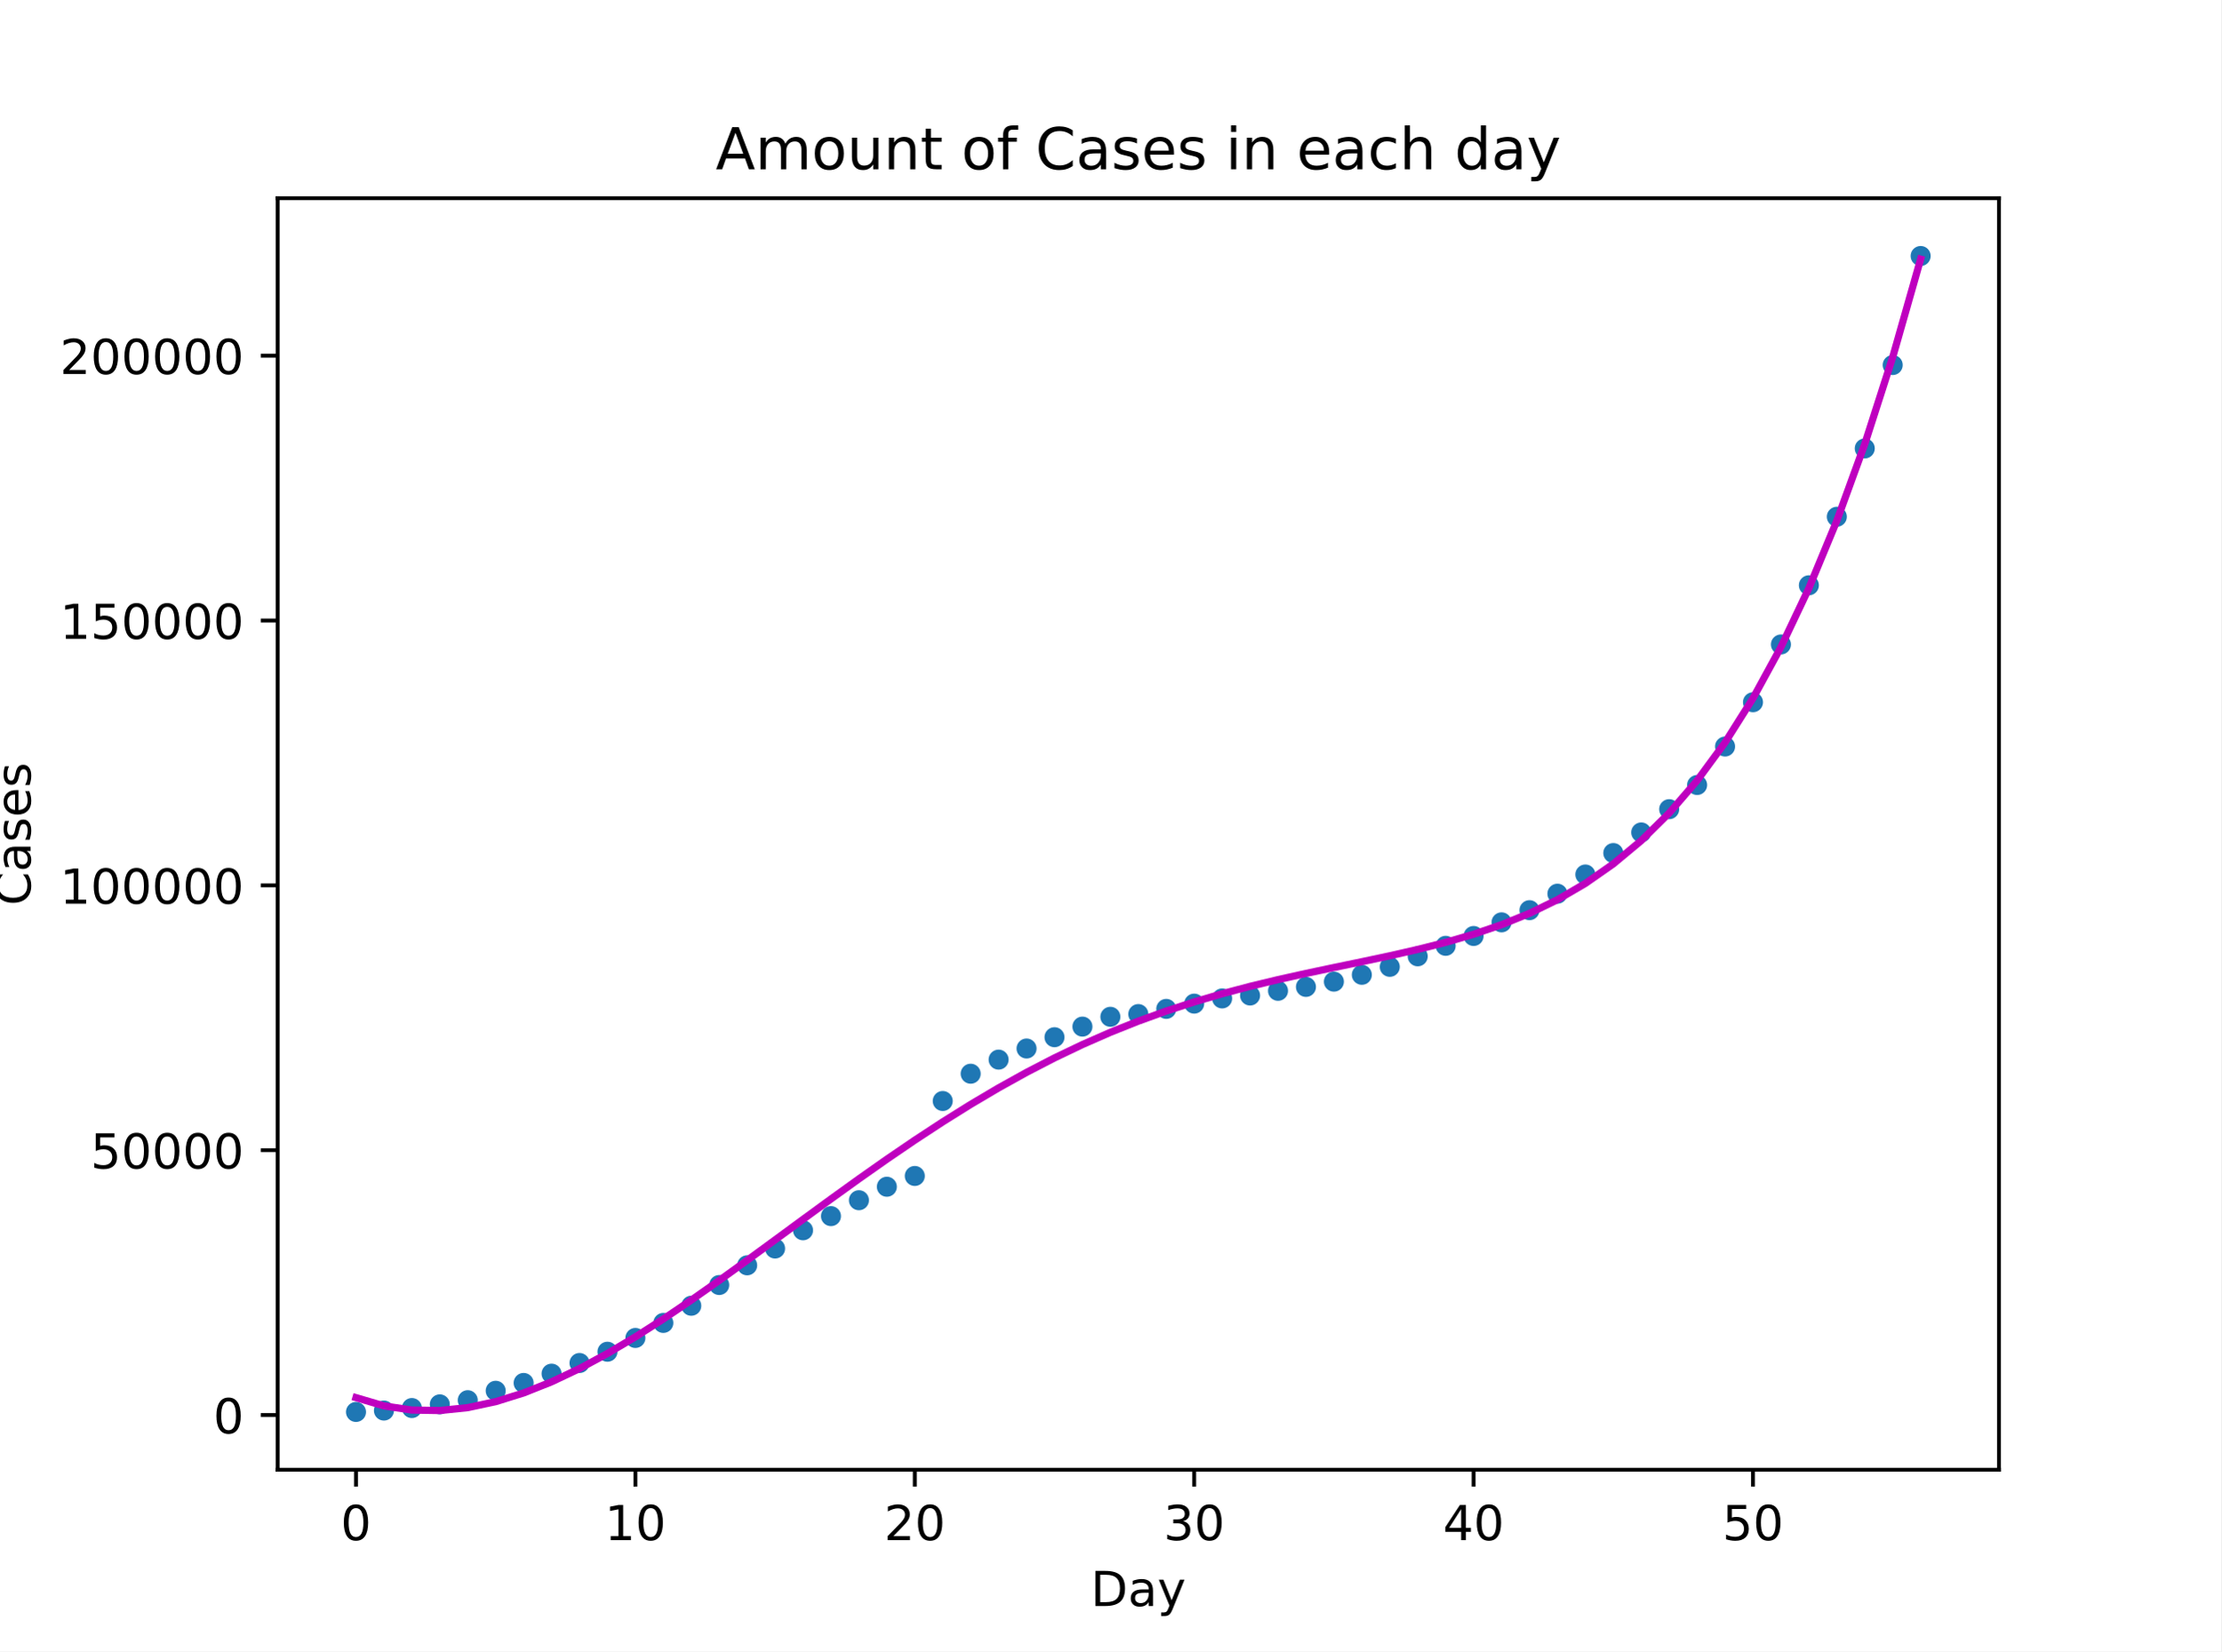
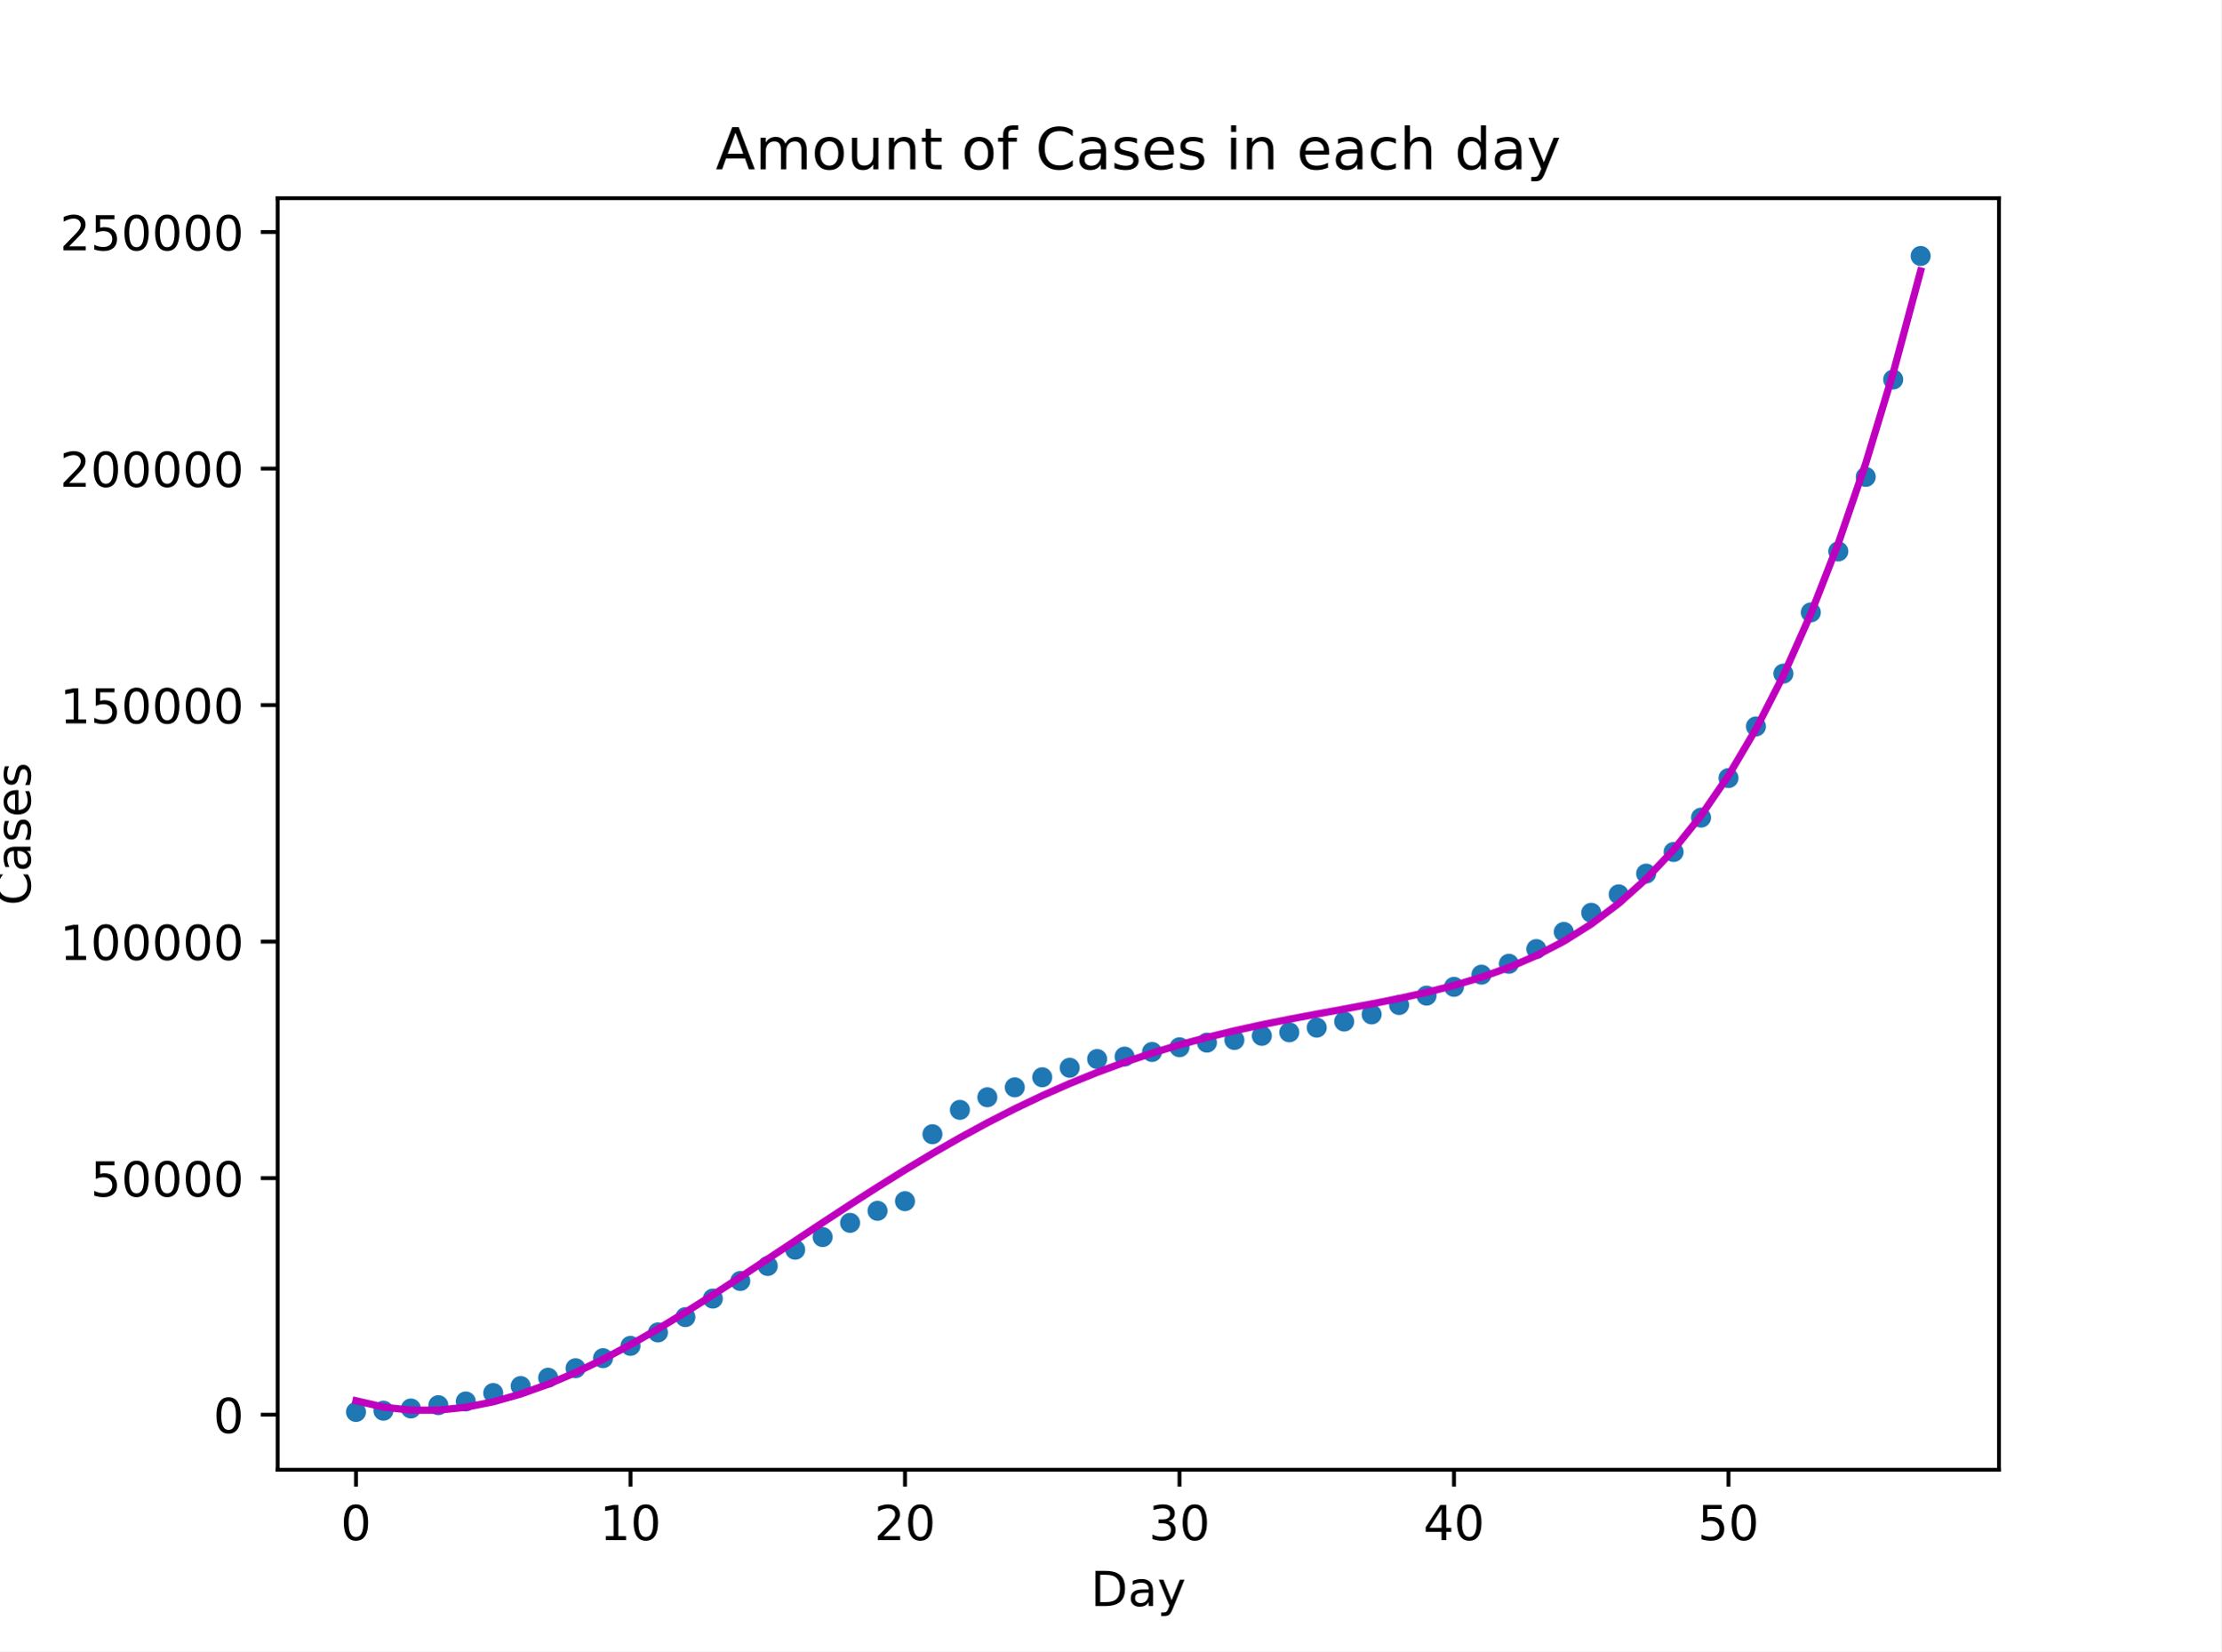
<svg xmlns="http://www.w3.org/2000/svg" xmlns:xlink="http://www.w3.org/1999/xlink" height="342.72pt" version="1.1" viewBox="0 0 460.8 342.72" width="460.8pt">
  <defs>
    <style type="text/css">
*{stroke-linecap:butt;stroke-linejoin:round;}
  </style>
  </defs>
  <g id="figure_1">
    <g id="patch_1">
      <path d="M 0 342.72  L 460.8 342.72  L 460.8 0  L 0 0  z " style="fill:#ffffff;" />
    </g>
    <g id="axes_1">
      <g id="patch_2">
        <path d="M 57.6 305.021  L 414.72 305.021  L 414.72 41.126  L 57.6 41.126  z " style="fill:#ffffff;" />
      </g>
      <g id="PathCollection_1">
        <defs>
-           <path d="M 0 1.581  C 0.419 1.581 0.822 1.415 1.118 1.118  C 1.415 0.822 1.581 0.419 1.581 0  C 1.581 -0.419 1.415 -0.822 1.118 -1.118  C 0.822 -1.415 0.419 -1.581 0 -1.581  C -0.419 -1.581 -0.822 -1.415 -1.118 -1.118  C -1.415 -0.822 -1.581 -0.419 -1.581 0  C -1.581 0.419 -1.415 0.822 -1.118 1.118  C -0.822 1.415 -0.419 1.581 0 1.581  z " id="m83886666a9" style="stroke:#1f77b4;" />
+           <path d="M 0 1.581  C 0.419 1.581 0.822 1.415 1.118 1.118  C 1.415 0.822 1.581 0.419 1.581 0  C 1.581 -0.419 1.415 -0.822 1.118 -1.118  C 0.822 -1.415 0.419 -1.581 0 -1.581  C -0.419 -1.581 -0.822 -1.415 -1.118 -1.118  C -1.415 -0.822 -1.581 -0.419 -1.581 0  C -1.581 0.419 -1.415 0.822 -1.118 1.118  C -0.822 1.415 -0.419 1.581 0 1.581  z " id="md3fa828b77" style="stroke:#1f77b4;" />
        </defs>
-         <g clip-path="url(#p033cb7c859)">
-           <use style="fill:#1f77b4;stroke:#1f77b4;" x="73.851" xlink:href="#m83886666a9" y="293.026" />
-           <use style="fill:#1f77b4;stroke:#1f77b4;" x="79.648" xlink:href="#m83886666a9" y="292.734" />
-           <use style="fill:#1f77b4;stroke:#1f77b4;" x="85.445" xlink:href="#m83886666a9" y="292.215" />
-           <use style="fill:#1f77b4;stroke:#1f77b4;" x="91.241" xlink:href="#m83886666a9" y="291.448" />
-           <use style="fill:#1f77b4;stroke:#1f77b4;" x="97.038" xlink:href="#m83886666a9" y="290.585" />
-           <use style="fill:#1f77b4;stroke:#1f77b4;" x="102.835" xlink:href="#m83886666a9" y="288.627" />
-           <use style="fill:#1f77b4;stroke:#1f77b4;" x="108.632" xlink:href="#m83886666a9" y="287.004" />
-           <use style="fill:#1f77b4;stroke:#1f77b4;" x="114.428" xlink:href="#m83886666a9" y="285.075" />
-           <use style="fill:#1f77b4;stroke:#1f77b4;" x="120.225" xlink:href="#m83886666a9" y="282.865" />
-           <use style="fill:#1f77b4;stroke:#1f77b4;" x="126.022" xlink:href="#m83886666a9" y="280.527" />
-           <use style="fill:#1f77b4;stroke:#1f77b4;" x="131.819" xlink:href="#m83886666a9" y="277.666" />
-           <use style="fill:#1f77b4;stroke:#1f77b4;" x="137.615" xlink:href="#m83886666a9" y="274.546" />
-           <use style="fill:#1f77b4;stroke:#1f77b4;" x="143.412" xlink:href="#m83886666a9" y="270.985" />
-           <use style="fill:#1f77b4;stroke:#1f77b4;" x="149.209" xlink:href="#m83886666a9" y="266.682" />
-           <use style="fill:#1f77b4;stroke:#1f77b4;" x="155.006" xlink:href="#m83886666a9" y="262.592" />
-           <use style="fill:#1f77b4;stroke:#1f77b4;" x="160.802" xlink:href="#m83886666a9" y="259.104" />
-           <use style="fill:#1f77b4;stroke:#1f77b4;" x="166.599" xlink:href="#m83886666a9" y="255.325" />
-           <use style="fill:#1f77b4;stroke:#1f77b4;" x="172.396" xlink:href="#m83886666a9" y="252.384" />
-           <use style="fill:#1f77b4;stroke:#1f77b4;" x="178.193" xlink:href="#m83886666a9" y="249.085" />
-           <use style="fill:#1f77b4;stroke:#1f77b4;" x="183.989" xlink:href="#m83886666a9" y="246.286" />
-           <use style="fill:#1f77b4;stroke:#1f77b4;" x="189.786" xlink:href="#m83886666a9" y="244.049" />
-           <use style="fill:#1f77b4;stroke:#1f77b4;" x="195.583" xlink:href="#m83886666a9" y="228.492" />
-           <use style="fill:#1f77b4;stroke:#1f77b4;" x="201.38" xlink:href="#m83886666a9" y="222.829" />
-           <use style="fill:#1f77b4;stroke:#1f77b4;" x="207.176" xlink:href="#m83886666a9" y="219.903" />
-           <use style="fill:#1f77b4;stroke:#1f77b4;" x="212.973" xlink:href="#m83886666a9" y="217.598" />
-           <use style="fill:#1f77b4;stroke:#1f77b4;" x="218.77" xlink:href="#m83886666a9" y="215.254" />
-           <use style="fill:#1f77b4;stroke:#1f77b4;" x="224.567" xlink:href="#m83886666a9" y="213.052" />
-           <use style="fill:#1f77b4;stroke:#1f77b4;" x="230.363" xlink:href="#m83886666a9" y="211.017" />
-           <use style="fill:#1f77b4;stroke:#1f77b4;" x="236.16" xlink:href="#m83886666a9" y="210.449" />
-           <use style="fill:#1f77b4;stroke:#1f77b4;" x="241.957" xlink:href="#m83886666a9" y="209.375" />
-           <use style="fill:#1f77b4;stroke:#1f77b4;" x="247.753" xlink:href="#m83886666a9" y="208.281" />
-           <use style="fill:#1f77b4;stroke:#1f77b4;" x="253.55" xlink:href="#m83886666a9" y="207.206" />
-           <use style="fill:#1f77b4;stroke:#1f77b4;" x="259.347" xlink:href="#m83886666a9" y="206.597" />
-           <use style="fill:#1f77b4;stroke:#1f77b4;" x="265.144" xlink:href="#m83886666a9" y="205.627" />
-           <use style="fill:#1f77b4;stroke:#1f77b4;" x="270.94" xlink:href="#m83886666a9" y="204.812" />
-           <use style="fill:#1f77b4;stroke:#1f77b4;" x="276.737" xlink:href="#m83886666a9" y="203.722" />
-           <use style="fill:#1f77b4;stroke:#1f77b4;" x="282.534" xlink:href="#m83886666a9" y="202.302" />
-           <use style="fill:#1f77b4;stroke:#1f77b4;" x="288.331" xlink:href="#m83886666a9" y="200.65" />
-           <use style="fill:#1f77b4;stroke:#1f77b4;" x="294.127" xlink:href="#m83886666a9" y="198.463" />
-           <use style="fill:#1f77b4;stroke:#1f77b4;" x="299.924" xlink:href="#m83886666a9" y="196.286" />
-           <use style="fill:#1f77b4;stroke:#1f77b4;" x="305.721" xlink:href="#m83886666a9" y="194.243" />
-           <use style="fill:#1f77b4;stroke:#1f77b4;" x="311.518" xlink:href="#m83886666a9" y="191.415" />
-           <use style="fill:#1f77b4;stroke:#1f77b4;" x="317.314" xlink:href="#m83886666a9" y="188.889" />
-           <use style="fill:#1f77b4;stroke:#1f77b4;" x="323.111" xlink:href="#m83886666a9" y="185.469" />
-           <use style="fill:#1f77b4;stroke:#1f77b4;" x="328.908" xlink:href="#m83886666a9" y="181.484" />
-           <use style="fill:#1f77b4;stroke:#1f77b4;" x="334.705" xlink:href="#m83886666a9" y="177.033" />
-           <use style="fill:#1f77b4;stroke:#1f77b4;" x="340.501" xlink:href="#m83886666a9" y="172.755" />
-           <use style="fill:#1f77b4;stroke:#1f77b4;" x="346.298" xlink:href="#m83886666a9" y="167.929" />
-           <use style="fill:#1f77b4;stroke:#1f77b4;" x="352.095" xlink:href="#m83886666a9" y="162.909" />
-           <use style="fill:#1f77b4;stroke:#1f77b4;" x="357.892" xlink:href="#m83886666a9" y="154.922" />
-           <use style="fill:#1f77b4;stroke:#1f77b4;" x="363.688" xlink:href="#m83886666a9" y="145.73" />
-           <use style="fill:#1f77b4;stroke:#1f77b4;" x="369.485" xlink:href="#m83886666a9" y="133.74" />
-           <use style="fill:#1f77b4;stroke:#1f77b4;" x="375.282" xlink:href="#m83886666a9" y="121.461" />
-           <use style="fill:#1f77b4;stroke:#1f77b4;" x="381.079" xlink:href="#m83886666a9" y="107.237" />
-           <use style="fill:#1f77b4;stroke:#1f77b4;" x="386.875" xlink:href="#m83886666a9" y="93.06" />
-           <use style="fill:#1f77b4;stroke:#1f77b4;" x="392.672" xlink:href="#m83886666a9" y="75.749" />
-           <use style="fill:#1f77b4;stroke:#1f77b4;" x="398.469" xlink:href="#m83886666a9" y="53.122" />
+         <g clip-path="url(#p403899654d)">
+           <use style="fill:#1f77b4;stroke:#1f77b4;" x="73.851" xlink:href="#md3fa828b77" y="293.026" />
+           <use style="fill:#1f77b4;stroke:#1f77b4;" x="79.546" xlink:href="#md3fa828b77" y="292.765" />
+           <use style="fill:#1f77b4;stroke:#1f77b4;" x="85.241" xlink:href="#md3fa828b77" y="292.302" />
+           <use style="fill:#1f77b4;stroke:#1f77b4;" x="90.936" xlink:href="#md3fa828b77" y="291.617" />
+           <use style="fill:#1f77b4;stroke:#1f77b4;" x="96.631" xlink:href="#md3fa828b77" y="290.846" />
+           <use style="fill:#1f77b4;stroke:#1f77b4;" x="102.326" xlink:href="#md3fa828b77" y="289.097" />
+           <use style="fill:#1f77b4;stroke:#1f77b4;" x="108.021" xlink:href="#md3fa828b77" y="287.647" />
+           <use style="fill:#1f77b4;stroke:#1f77b4;" x="113.716" xlink:href="#md3fa828b77" y="285.924" />
+           <use style="fill:#1f77b4;stroke:#1f77b4;" x="119.411" xlink:href="#md3fa828b77" y="283.951" />
+           <use style="fill:#1f77b4;stroke:#1f77b4;" x="125.106" xlink:href="#md3fa828b77" y="281.863" />
+           <use style="fill:#1f77b4;stroke:#1f77b4;" x="130.801" xlink:href="#md3fa828b77" y="279.307" />
+           <use style="fill:#1f77b4;stroke:#1f77b4;" x="136.497" xlink:href="#md3fa828b77" y="276.521" />
+           <use style="fill:#1f77b4;stroke:#1f77b4;" x="142.192" xlink:href="#md3fa828b77" y="273.341" />
+           <use style="fill:#1f77b4;stroke:#1f77b4;" x="147.887" xlink:href="#md3fa828b77" y="269.497" />
+           <use style="fill:#1f77b4;stroke:#1f77b4;" x="153.582" xlink:href="#md3fa828b77" y="265.844" />
+           <use style="fill:#1f77b4;stroke:#1f77b4;" x="159.277" xlink:href="#md3fa828b77" y="262.728" />
+           <use style="fill:#1f77b4;stroke:#1f77b4;" x="164.972" xlink:href="#md3fa828b77" y="259.354" />
+           <use style="fill:#1f77b4;stroke:#1f77b4;" x="170.667" xlink:href="#md3fa828b77" y="256.727" />
+           <use style="fill:#1f77b4;stroke:#1f77b4;" x="176.362" xlink:href="#md3fa828b77" y="253.78" />
+           <use style="fill:#1f77b4;stroke:#1f77b4;" x="182.057" xlink:href="#md3fa828b77" y="251.281" />
+           <use style="fill:#1f77b4;stroke:#1f77b4;" x="187.752" xlink:href="#md3fa828b77" y="249.283" />
+           <use style="fill:#1f77b4;stroke:#1f77b4;" x="193.447" xlink:href="#md3fa828b77" y="235.387" />
+           <use style="fill:#1f77b4;stroke:#1f77b4;" x="199.142" xlink:href="#md3fa828b77" y="230.33" />
+           <use style="fill:#1f77b4;stroke:#1f77b4;" x="204.837" xlink:href="#md3fa828b77" y="227.717" />
+           <use style="fill:#1f77b4;stroke:#1f77b4;" x="210.532" xlink:href="#md3fa828b77" y="225.658" />
+           <use style="fill:#1f77b4;stroke:#1f77b4;" x="216.227" xlink:href="#md3fa828b77" y="223.565" />
+           <use style="fill:#1f77b4;stroke:#1f77b4;" x="221.922" xlink:href="#md3fa828b77" y="221.598" />
+           <use style="fill:#1f77b4;stroke:#1f77b4;" x="227.617" xlink:href="#md3fa828b77" y="219.78" />
+           <use style="fill:#1f77b4;stroke:#1f77b4;" x="233.312" xlink:href="#md3fa828b77" y="219.273" />
+           <use style="fill:#1f77b4;stroke:#1f77b4;" x="239.008" xlink:href="#md3fa828b77" y="218.314" />
+           <use style="fill:#1f77b4;stroke:#1f77b4;" x="244.703" xlink:href="#md3fa828b77" y="217.336" />
+           <use style="fill:#1f77b4;stroke:#1f77b4;" x="250.398" xlink:href="#md3fa828b77" y="216.376" />
+           <use style="fill:#1f77b4;stroke:#1f77b4;" x="256.093" xlink:href="#md3fa828b77" y="215.832" />
+           <use style="fill:#1f77b4;stroke:#1f77b4;" x="261.788" xlink:href="#md3fa828b77" y="214.966" />
+           <use style="fill:#1f77b4;stroke:#1f77b4;" x="267.483" xlink:href="#md3fa828b77" y="214.239" />
+           <use style="fill:#1f77b4;stroke:#1f77b4;" x="273.178" xlink:href="#md3fa828b77" y="213.265" />
+           <use style="fill:#1f77b4;stroke:#1f77b4;" x="278.873" xlink:href="#md3fa828b77" y="211.996" />
+           <use style="fill:#1f77b4;stroke:#1f77b4;" x="284.568" xlink:href="#md3fa828b77" y="210.521" />
+           <use style="fill:#1f77b4;stroke:#1f77b4;" x="290.263" xlink:href="#md3fa828b77" y="208.568" />
+           <use style="fill:#1f77b4;stroke:#1f77b4;" x="295.958" xlink:href="#md3fa828b77" y="206.623" />
+           <use style="fill:#1f77b4;stroke:#1f77b4;" x="301.653" xlink:href="#md3fa828b77" y="204.799" />
+           <use style="fill:#1f77b4;stroke:#1f77b4;" x="307.348" xlink:href="#md3fa828b77" y="202.273" />
+           <use style="fill:#1f77b4;stroke:#1f77b4;" x="313.043" xlink:href="#md3fa828b77" y="200.016" />
+           <use style="fill:#1f77b4;stroke:#1f77b4;" x="318.738" xlink:href="#md3fa828b77" y="196.962" />
+           <use style="fill:#1f77b4;stroke:#1f77b4;" x="324.433" xlink:href="#md3fa828b77" y="193.403" />
+           <use style="fill:#1f77b4;stroke:#1f77b4;" x="330.128" xlink:href="#md3fa828b77" y="189.428" />
+           <use style="fill:#1f77b4;stroke:#1f77b4;" x="335.823" xlink:href="#md3fa828b77" y="185.607" />
+           <use style="fill:#1f77b4;stroke:#1f77b4;" x="341.519" xlink:href="#md3fa828b77" y="181.297" />
+           <use style="fill:#1f77b4;stroke:#1f77b4;" x="347.214" xlink:href="#md3fa828b77" y="176.813" />
+           <use style="fill:#1f77b4;stroke:#1f77b4;" x="352.909" xlink:href="#md3fa828b77" y="169.679" />
+           <use style="fill:#1f77b4;stroke:#1f77b4;" x="358.604" xlink:href="#md3fa828b77" y="161.469" />
+           <use style="fill:#1f77b4;stroke:#1f77b4;" x="364.299" xlink:href="#md3fa828b77" y="150.761" />
+           <use style="fill:#1f77b4;stroke:#1f77b4;" x="369.994" xlink:href="#md3fa828b77" y="139.794" />
+           <use style="fill:#1f77b4;stroke:#1f77b4;" x="375.689" xlink:href="#md3fa828b77" y="127.09" />
+           <use style="fill:#1f77b4;stroke:#1f77b4;" x="381.384" xlink:href="#md3fa828b77" y="114.428" />
+           <use style="fill:#1f77b4;stroke:#1f77b4;" x="387.079" xlink:href="#md3fa828b77" y="98.966" />
+           <use style="fill:#1f77b4;stroke:#1f77b4;" x="392.774" xlink:href="#md3fa828b77" y="78.757" />
+           <use style="fill:#1f77b4;stroke:#1f77b4;" x="398.469" xlink:href="#md3fa828b77" y="53.122" />
        </g>
      </g>
      <g id="matplotlib.axis_1">
        <g id="xtick_1">
          <g id="line2d_1">
            <defs>
-               <path d="M 0 0  L 0 3.5  " id="mf51e04f787" style="stroke:#000000;stroke-width:0.8;" />
-             </defs>
-             <g>
-               <use style="stroke:#000000;stroke-width:0.8;" x="73.851" xlink:href="#mf51e04f787" y="305.021" />
+               <path d="M 0 0  L 0 3.5  " id="m43f9805962" style="stroke:#000000;stroke-width:0.8;" />
+             </defs>
+             <g>
+               <use style="stroke:#000000;stroke-width:0.8;" x="73.851" xlink:href="#m43f9805962" y="305.021" />
            </g>
          </g>
          <g id="text_1">
            <defs>
              <path d="M 31.781 66.406  Q 24.172 66.406 20.328 58.906  Q 16.5 51.422 16.5 36.375  Q 16.5 21.391 20.328 13.891  Q 24.172 6.391 31.781 6.391  Q 39.453 6.391 43.281 13.891  Q 47.125 21.391 47.125 36.375  Q 47.125 51.422 43.281 58.906  Q 39.453 66.406 31.781 66.406  z M 31.781 74.219  Q 44.047 74.219 50.516 64.516  Q 56.984 54.828 56.984 36.375  Q 56.984 17.969 50.516 8.266  Q 44.047 -1.422 31.781 -1.422  Q 19.531 -1.422 13.062 8.266  Q 6.594 17.969 6.594 36.375  Q 6.594 54.828 13.062 64.516  Q 19.531 74.219 31.781 74.219  z " id="DejaVuSans-48" />
            </defs>
-             <g transform="translate(70.66996 319.6192)scale(0.1 -0.1)">
+             <g transform="translate(70.66963 319.6192)scale(0.1 -0.1)">
              <use xlink:href="#DejaVuSans-48" />
            </g>
          </g>
        </g>
        <g id="xtick_2">
          <g id="line2d_2">
            <g>
-               <use style="stroke:#000000;stroke-width:0.8;" x="131.819" xlink:href="#mf51e04f787" y="305.021" />
+               <use style="stroke:#000000;stroke-width:0.8;" x="130.801" xlink:href="#m43f9805962" y="305.021" />
            </g>
          </g>
          <g id="text_2">
            <defs>
              <path d="M 12.406 8.297  L 28.516 8.297  L 28.516 63.922  L 10.984 60.406  L 10.984 69.391  L 28.422 72.906  L 38.281 72.906  L 38.281 8.297  L 54.391 8.297  L 54.391 0  L 12.406 0  z " id="DejaVuSans-49" />
            </defs>
-             <g transform="translate(125.4561 319.6192)scale(0.1 -0.1)">
+             <g transform="translate(124.439 319.6192)scale(0.1 -0.1)">
              <use xlink:href="#DejaVuSans-49" />
              <use x="63.623" xlink:href="#DejaVuSans-48" />
            </g>
          </g>
        </g>
        <g id="xtick_3">
          <g id="line2d_3">
            <g>
-               <use style="stroke:#000000;stroke-width:0.8;" x="189.786" xlink:href="#mf51e04f787" y="305.021" />
+               <use style="stroke:#000000;stroke-width:0.8;" x="187.752" xlink:href="#m43f9805962" y="305.021" />
            </g>
          </g>
          <g id="text_3">
            <defs>
              <path d="M 19.188 8.297  L 53.609 8.297  L 53.609 0  L 7.328 0  L 7.328 8.297  Q 12.938 14.109 22.625 23.891  Q 32.328 33.688 34.812 36.531  Q 39.547 41.844 41.422 45.531  Q 43.312 49.219 43.312 52.781  Q 43.312 58.594 39.234 62.25  Q 35.156 65.922 28.609 65.922  Q 23.969 65.922 18.812 64.312  Q 13.672 62.703 7.812 59.422  L 7.812 69.391  Q 13.766 71.781 18.938 73  Q 24.125 74.219 28.422 74.219  Q 39.75 74.219 46.484 68.547  Q 53.219 62.891 53.219 53.422  Q 53.219 48.922 51.531 44.891  Q 49.859 40.875 45.406 35.406  Q 44.188 33.984 37.641 27.219  Q 31.109 20.453 19.188 8.297  z " id="DejaVuSans-50" />
            </defs>
-             <g transform="translate(183.4236 319.6192)scale(0.1 -0.1)">
+             <g transform="translate(181.3895 319.6192)scale(0.1 -0.1)">
              <use xlink:href="#DejaVuSans-50" />
              <use x="63.623" xlink:href="#DejaVuSans-48" />
            </g>
          </g>
        </g>
        <g id="xtick_4">
          <g id="line2d_4">
            <g>
-               <use style="stroke:#000000;stroke-width:0.8;" x="247.753" xlink:href="#mf51e04f787" y="305.021" />
+               <use style="stroke:#000000;stroke-width:0.8;" x="244.703" xlink:href="#m43f9805962" y="305.021" />
            </g>
          </g>
          <g id="text_4">
            <defs>
              <path d="M 40.578 39.312  Q 47.656 37.797 51.625 33  Q 55.609 28.219 55.609 21.188  Q 55.609 10.406 48.188 4.484  Q 40.766 -1.422 27.094 -1.422  Q 22.516 -1.422 17.656 -0.516  Q 12.797 0.391 7.625 2.203  L 7.625 11.719  Q 11.719 9.328 16.594 8.109  Q 21.484 6.891 26.812 6.891  Q 36.078 6.891 40.938 10.547  Q 45.797 14.203 45.797 21.188  Q 45.797 27.641 41.281 31.266  Q 36.766 34.906 28.719 34.906  L 20.219 34.906  L 20.219 43.016  L 29.109 43.016  Q 36.375 43.016 40.234 45.922  Q 44.094 48.828 44.094 54.297  Q 44.094 59.906 40.109 62.906  Q 36.141 65.922 28.719 65.922  Q 24.656 65.922 20.016 65.031  Q 15.375 64.156 9.812 62.312  L 9.812 71.094  Q 15.438 72.656 20.344 73.438  Q 25.25 74.219 29.594 74.219  Q 40.828 74.219 47.359 69.109  Q 53.906 64.016 53.906 55.328  Q 53.906 49.266 50.438 45.094  Q 46.969 40.922 40.578 39.312  z " id="DejaVuSans-51" />
            </defs>
-             <g transform="translate(241.391 319.6192)scale(0.1 -0.1)">
+             <g transform="translate(238.3401 319.6192)scale(0.1 -0.1)">
              <use xlink:href="#DejaVuSans-51" />
              <use x="63.623" xlink:href="#DejaVuSans-48" />
            </g>
          </g>
        </g>
        <g id="xtick_5">
          <g id="line2d_5">
            <g>
-               <use style="stroke:#000000;stroke-width:0.8;" x="305.721" xlink:href="#mf51e04f787" y="305.021" />
+               <use style="stroke:#000000;stroke-width:0.8;" x="301.653" xlink:href="#m43f9805962" y="305.021" />
            </g>
          </g>
          <g id="text_5">
            <defs>
              <path d="M 37.797 64.312  L 12.891 25.391  L 37.797 25.391  z M 35.203 72.906  L 47.609 72.906  L 47.609 25.391  L 58.016 25.391  L 58.016 17.188  L 47.609 17.188  L 47.609 0  L 37.797 0  L 37.797 17.188  L 4.891 17.188  L 4.891 26.703  z " id="DejaVuSans-52" />
            </defs>
-             <g transform="translate(299.3584 319.6192)scale(0.1 -0.1)">
+             <g transform="translate(295.2907 319.6192)scale(0.1 -0.1)">
              <use xlink:href="#DejaVuSans-52" />
              <use x="63.623" xlink:href="#DejaVuSans-48" />
            </g>
          </g>
        </g>
        <g id="xtick_6">
          <g id="line2d_6">
            <g>
-               <use style="stroke:#000000;stroke-width:0.8;" x="363.688" xlink:href="#mf51e04f787" y="305.021" />
+               <use style="stroke:#000000;stroke-width:0.8;" x="358.604" xlink:href="#m43f9805962" y="305.021" />
            </g>
          </g>
          <g id="text_6">
            <defs>
              <path d="M 10.797 72.906  L 49.516 72.906  L 49.516 64.594  L 19.828 64.594  L 19.828 46.734  Q 21.969 47.469 24.109 47.828  Q 26.266 48.188 28.422 48.188  Q 40.625 48.188 47.75 41.5  Q 54.891 34.812 54.891 23.391  Q 54.891 11.625 47.562 5.094  Q 40.234 -1.422 26.906 -1.422  Q 22.312 -1.422 17.547 -0.641  Q 12.797 0.141 7.719 1.703  L 7.719 11.625  Q 12.109 9.234 16.797 8.062  Q 21.484 6.891 26.703 6.891  Q 35.156 6.891 40.078 11.328  Q 45.016 15.766 45.016 23.391  Q 45.016 31 40.078 35.438  Q 35.156 39.891 26.703 39.891  Q 22.75 39.891 18.812 39.016  Q 14.891 38.141 10.797 36.281  z " id="DejaVuSans-53" />
            </defs>
-             <g transform="translate(357.3258 319.6192)scale(0.1 -0.1)">
+             <g transform="translate(352.2412 319.6192)scale(0.1 -0.1)">
              <use xlink:href="#DejaVuSans-53" />
              <use x="63.623" xlink:href="#DejaVuSans-48" />
            </g>
          </g>
        </g>
        <g id="text_7">
          <defs>
            <path d="M 19.672 64.797  L 19.672 8.109  L 31.594 8.109  Q 46.688 8.109 53.688 14.938  Q 60.688 21.781 60.688 36.531  Q 60.688 51.172 53.688 57.984  Q 46.688 64.797 31.594 64.797  z M 9.812 72.906  L 30.078 72.906  Q 51.266 72.906 61.172 64.094  Q 71.094 55.281 71.094 36.531  Q 71.094 17.672 61.125 8.828  Q 51.172 0 30.078 0  L 9.812 0  z " id="DejaVuSans-68" />
            <path d="M 34.281 27.484  Q 23.391 27.484 19.188 25  Q 14.984 22.516 14.984 16.5  Q 14.984 11.719 18.141 8.906  Q 21.297 6.109 26.703 6.109  Q 34.188 6.109 38.703 11.406  Q 43.219 16.703 43.219 25.484  L 43.219 27.484  z M 52.203 31.203  L 52.203 0  L 43.219 0  L 43.219 8.297  Q 40.141 3.328 35.547 0.953  Q 30.953 -1.422 24.312 -1.422  Q 15.922 -1.422 10.953 3.297  Q 6 8.016 6 15.922  Q 6 25.141 12.172 29.828  Q 18.359 34.516 30.609 34.516  L 43.219 34.516  L 43.219 35.406  Q 43.219 41.609 39.141 45  Q 35.062 48.391 27.688 48.391  Q 23 48.391 18.547 47.266  Q 14.109 46.141 10.016 43.891  L 10.016 52.203  Q 14.938 54.109 19.578 55.047  Q 24.219 56 28.609 56  Q 40.484 56 46.344 49.844  Q 52.203 43.703 52.203 31.203  z " id="DejaVuSans-97" />
            <path d="M 32.172 -5.078  Q 28.375 -14.844 24.75 -17.812  Q 21.141 -20.797 15.094 -20.797  L 7.906 -20.797  L 7.906 -13.281  L 13.188 -13.281  Q 16.891 -13.281 18.938 -11.516  Q 21 -9.766 23.484 -3.219  L 25.094 0.875  L 2.984 54.688  L 12.5 54.688  L 29.594 11.922  L 46.688 54.688  L 56.203 54.688  z " id="DejaVuSans-121" />
          </defs>
          <g transform="translate(226.2866 333.2974)scale(0.1 -0.1)">
            <use xlink:href="#DejaVuSans-68" />
            <use x="77.002" xlink:href="#DejaVuSans-97" />
            <use x="138.281" xlink:href="#DejaVuSans-121" />
          </g>
        </g>
      </g>
      <g id="matplotlib.axis_2">
        <g id="ytick_1">
          <g id="line2d_7">
            <defs>
-               <path d="M 0 0  L -3.5 0  " id="mc1edb41724" style="stroke:#000000;stroke-width:0.8;" />
-             </defs>
-             <g>
-               <use style="stroke:#000000;stroke-width:0.8;" x="57.6" xlink:href="#mc1edb41724" y="293.663" />
+               <path d="M 0 0  L -3.5 0  " id="m9d2ef840f7" style="stroke:#000000;stroke-width:0.8;" />
+             </defs>
+             <g>
+               <use style="stroke:#000000;stroke-width:0.8;" x="57.6" xlink:href="#m9d2ef840f7" y="293.595" />
            </g>
          </g>
          <g id="text_8">
-             <g transform="translate(44.2375 297.4624)scale(0.1 -0.1)">
+             <g transform="translate(44.2375 297.3943)scale(0.1 -0.1)">
              <use xlink:href="#DejaVuSans-48" />
            </g>
          </g>
        </g>
        <g id="ytick_2">
          <g id="line2d_8">
            <g>
-               <use style="stroke:#000000;stroke-width:0.8;" x="57.6" xlink:href="#mc1edb41724" y="238.7" />
+               <use style="stroke:#000000;stroke-width:0.8;" x="57.6" xlink:href="#m9d2ef840f7" y="244.505" />
            </g>
          </g>
          <g id="text_9">
-             <g transform="translate(18.7875 242.4995)scale(0.1 -0.1)">
+             <g transform="translate(18.7875 248.3046)scale(0.1 -0.1)">
              <use xlink:href="#DejaVuSans-53" />
              <use x="63.623" xlink:href="#DejaVuSans-48" />
              <use x="127.246" xlink:href="#DejaVuSans-48" />
              <use x="190.869" xlink:href="#DejaVuSans-48" />
              <use x="254.492" xlink:href="#DejaVuSans-48" />
            </g>
          </g>
        </g>
        <g id="ytick_3">
          <g id="line2d_9">
            <g>
-               <use style="stroke:#000000;stroke-width:0.8;" x="57.6" xlink:href="#mc1edb41724" y="183.737" />
+               <use style="stroke:#000000;stroke-width:0.8;" x="57.6" xlink:href="#m9d2ef840f7" y="195.416" />
            </g>
          </g>
          <g id="text_10">
-             <g transform="translate(12.425 187.5367)scale(0.1 -0.1)">
+             <g transform="translate(12.425 199.215)scale(0.1 -0.1)">
              <use xlink:href="#DejaVuSans-49" />
              <use x="63.623" xlink:href="#DejaVuSans-48" />
              <use x="127.246" xlink:href="#DejaVuSans-48" />
              <use x="190.869" xlink:href="#DejaVuSans-48" />
              <use x="254.492" xlink:href="#DejaVuSans-48" />
              <use x="318.115" xlink:href="#DejaVuSans-48" />
            </g>
          </g>
        </g>
        <g id="ytick_4">
          <g id="line2d_10">
            <g>
-               <use style="stroke:#000000;stroke-width:0.8;" x="57.6" xlink:href="#mc1edb41724" y="128.775" />
+               <use style="stroke:#000000;stroke-width:0.8;" x="57.6" xlink:href="#m9d2ef840f7" y="146.326" />
            </g>
          </g>
          <g id="text_11">
-             <g transform="translate(12.425 132.5739)scale(0.1 -0.1)">
+             <g transform="translate(12.425 150.1253)scale(0.1 -0.1)">
              <use xlink:href="#DejaVuSans-49" />
              <use x="63.623" xlink:href="#DejaVuSans-53" />
              <use x="127.246" xlink:href="#DejaVuSans-48" />
              <use x="190.869" xlink:href="#DejaVuSans-48" />
              <use x="254.492" xlink:href="#DejaVuSans-48" />
              <use x="318.115" xlink:href="#DejaVuSans-48" />
            </g>
          </g>
        </g>
        <g id="ytick_5">
          <g id="line2d_11">
            <g>
-               <use style="stroke:#000000;stroke-width:0.8;" x="57.6" xlink:href="#mc1edb41724" y="73.812" />
+               <use style="stroke:#000000;stroke-width:0.8;" x="57.6" xlink:href="#m9d2ef840f7" y="97.236" />
            </g>
          </g>
          <g id="text_12">
-             <g transform="translate(12.425 77.61103)scale(0.1 -0.1)">
+             <g transform="translate(12.425 101.0357)scale(0.1 -0.1)">
              <use xlink:href="#DejaVuSans-50" />
              <use x="63.623" xlink:href="#DejaVuSans-48" />
              <use x="127.246" xlink:href="#DejaVuSans-48" />
              <use x="190.869" xlink:href="#DejaVuSans-48" />
              <use x="254.492" xlink:href="#DejaVuSans-48" />
              <use x="318.115" xlink:href="#DejaVuSans-48" />
            </g>
          </g>
        </g>
-         <g id="text_13">
+         <g id="ytick_6">
+           <g id="line2d_12">
+             <g>
+               <use style="stroke:#000000;stroke-width:0.8;" x="57.6" xlink:href="#m9d2ef840f7" y="48.147" />
+             </g>
+           </g>
+           <g id="text_13">
+             <g transform="translate(12.425 51.94608)scale(0.1 -0.1)">
+               <use xlink:href="#DejaVuSans-50" />
+               <use x="63.623" xlink:href="#DejaVuSans-53" />
+               <use x="127.246" xlink:href="#DejaVuSans-48" />
+               <use x="190.869" xlink:href="#DejaVuSans-48" />
+               <use x="254.492" xlink:href="#DejaVuSans-48" />
+               <use x="318.115" xlink:href="#DejaVuSans-48" />
+             </g>
+           </g>
+         </g>
+         <g id="text_14">
          <defs>
            <path d="M 64.406 67.281  L 64.406 56.891  Q 59.422 61.531 53.781 63.812  Q 48.141 66.109 41.797 66.109  Q 29.297 66.109 22.656 58.469  Q 16.016 50.828 16.016 36.375  Q 16.016 21.969 22.656 14.328  Q 29.297 6.688 41.797 6.688  Q 48.141 6.688 53.781 8.984  Q 59.422 11.281 64.406 15.922  L 64.406 5.609  Q 59.234 2.094 53.438 0.328  Q 47.656 -1.422 41.219 -1.422  Q 24.656 -1.422 15.125 8.703  Q 5.609 18.844 5.609 36.375  Q 5.609 53.953 15.125 64.078  Q 24.656 74.219 41.219 74.219  Q 47.75 74.219 53.531 72.484  Q 59.328 70.75 64.406 67.281  z " id="DejaVuSans-67" />
            <path d="M 44.281 53.078  L 44.281 44.578  Q 40.484 46.531 36.375 47.5  Q 32.281 48.484 27.875 48.484  Q 21.188 48.484 17.844 46.438  Q 14.5 44.391 14.5 40.281  Q 14.5 37.156 16.891 35.375  Q 19.281 33.594 26.516 31.984  L 29.594 31.297  Q 39.156 29.25 43.188 25.516  Q 47.219 21.781 47.219 15.094  Q 47.219 7.469 41.188 3.016  Q 35.156 -1.422 24.609 -1.422  Q 20.219 -1.422 15.453 -0.562  Q 10.688 0.297 5.422 2  L 5.422 11.281  Q 10.406 8.688 15.234 7.391  Q 20.062 6.109 24.812 6.109  Q 31.156 6.109 34.562 8.281  Q 37.984 10.453 37.984 14.406  Q 37.984 18.062 35.516 20.016  Q 33.062 21.969 24.703 23.781  L 21.578 24.516  Q 13.234 26.266 9.516 29.906  Q 5.812 33.547 5.812 39.891  Q 5.812 47.609 11.281 51.797  Q 16.75 56 26.812 56  Q 31.781 56 36.172 55.266  Q 40.578 54.547 44.281 53.078  z " id="DejaVuSans-115" />
            <path d="M 56.203 29.594  L 56.203 25.203  L 14.891 25.203  Q 15.484 15.922 20.484 11.062  Q 25.484 6.203 34.422 6.203  Q 39.594 6.203 44.453 7.469  Q 49.312 8.734 54.109 11.281  L 54.109 2.781  Q 49.266 0.734 44.188 -0.344  Q 39.109 -1.422 33.891 -1.422  Q 20.797 -1.422 13.156 6.188  Q 5.516 13.812 5.516 26.812  Q 5.516 40.234 12.766 48.109  Q 20.016 56 32.328 56  Q 43.359 56 49.781 48.891  Q 56.203 41.797 56.203 29.594  z M 47.219 32.234  Q 47.125 39.594 43.094 43.984  Q 39.062 48.391 32.422 48.391  Q 24.906 48.391 20.391 44.141  Q 15.875 39.891 15.188 32.172  z " id="DejaVuSans-101" />
          </defs>
          <g transform="translate(6.345312 187.915)rotate(-90)scale(0.1 -0.1)">
            <use xlink:href="#DejaVuSans-67" />
            <use x="69.824" xlink:href="#DejaVuSans-97" />
            <use x="131.104" xlink:href="#DejaVuSans-115" />
            <use x="183.203" xlink:href="#DejaVuSans-101" />
            <use x="244.727" xlink:href="#DejaVuSans-115" />
          </g>
        </g>
      </g>
-       <g id="line2d_12">
-         <path clip-path="url(#p033cb7c859)" d="M 73.851 290.052  L 79.648 291.765  L 85.445 292.634  L 91.241 292.732  L 97.038 292.128  L 102.835 290.889  L 108.632 289.081  L 114.428 286.772  L 120.225 284.023  L 126.022 280.894  L 131.819 277.446  L 137.615 273.736  L 143.412 269.817  L 149.209 265.742  L 155.006 261.56  L 160.802 257.318  L 166.599 253.06  L 172.396 248.826  L 178.193 244.653  L 183.989 240.575  L 189.786 236.623  L 195.583 232.823  L 201.38 229.198  L 207.176 225.77  L 212.973 222.55  L 218.77 219.551  L 224.567 216.78  L 230.363 214.237  L 236.16 211.921  L 241.957 209.824  L 247.753 207.933  L 253.55 206.233  L 259.347 204.698  L 265.144 203.303  L 270.94 202.013  L 276.737 200.789  L 282.534 199.587  L 288.331 198.354  L 294.127 197.035  L 299.924 195.568  L 305.721 193.883  L 311.518 191.902  L 317.314 189.544  L 323.111 186.72  L 328.908 183.334  L 334.705 179.282  L 340.501 174.454  L 346.298 168.733  L 352.095 161.993  L 357.892 154.1  L 363.688 144.916  L 369.485 134.291  L 375.282 122.068  L 381.079 108.083  L 386.875 92.164  L 392.672 74.127  L 398.469 53.783  " style="fill:none;stroke:#bf00bf;stroke-linecap:square;stroke-width:1.5;" />
+       <g id="line2d_13">
+         <path clip-path="url(#p403899654d)" d="M 73.851 290.697  L 79.546 292.022  L 85.241 292.654  L 90.936 292.646  L 96.631 292.052  L 102.326 290.923  L 108.021 289.311  L 113.716 287.27  L 119.411 284.849  L 125.106 282.099  L 130.801 279.067  L 136.497 275.801  L 142.192 272.347  L 147.887 268.749  L 153.582 265.048  L 159.277 261.287  L 164.972 257.502  L 170.667 253.729  L 176.362 250.002  L 182.057 246.352  L 187.752 242.805  L 193.447 239.387  L 199.142 236.121  L 204.837 233.022  L 210.532 230.108  L 216.227 227.39  L 221.922 224.873  L 227.617 222.562  L 233.312 220.457  L 239.008 218.552  L 244.703 216.837  L 250.398 215.298  L 256.093 213.916  L 261.788 212.667  L 267.483 211.522  L 273.178 210.447  L 278.873 209.401  L 284.568 208.339  L 290.263 207.209  L 295.958 205.954  L 301.653 204.51  L 307.348 202.808  L 313.043 200.769  L 318.738 198.313  L 324.433 195.349  L 330.128 191.779  L 335.823 187.502  L 341.519 182.402  L 347.214 176.364  L 352.909 169.261  L 358.604 160.957  L 364.299 151.311  L 369.994 140.171  L 375.689 127.381  L 381.384 112.772  L 387.079 96.168  L 392.774 77.386  L 398.469 56.229  " style="fill:none;stroke:#bf00bf;stroke-linecap:square;stroke-width:1.5;" />
      </g>
      <g id="patch_3">
        <path d="M 57.6 305.021  L 57.6 41.126  " style="fill:none;stroke:#000000;stroke-linecap:square;stroke-linejoin:miter;stroke-width:0.8;" />
      </g>
      <g id="patch_4">
        <path d="M 414.72 305.021  L 414.72 41.126  " style="fill:none;stroke:#000000;stroke-linecap:square;stroke-linejoin:miter;stroke-width:0.8;" />
      </g>
      <g id="patch_5">
        <path d="M 57.6 305.021  L 414.72 305.021  " style="fill:none;stroke:#000000;stroke-linecap:square;stroke-linejoin:miter;stroke-width:0.8;" />
      </g>
      <g id="patch_6">
        <path d="M 57.6 41.126  L 414.72 41.126  " style="fill:none;stroke:#000000;stroke-linecap:square;stroke-linejoin:miter;stroke-width:0.8;" />
      </g>
-       <g id="text_14">
+       <g id="text_15">
        <defs>
          <path d="M 34.188 63.188  L 20.797 26.906  L 47.609 26.906  z M 28.609 72.906  L 39.797 72.906  L 67.578 0  L 57.328 0  L 50.688 18.703  L 17.828 18.703  L 11.188 0  L 0.781 0  z " id="DejaVuSans-65" />
          <path d="M 52 44.188  Q 55.375 50.25 60.062 53.125  Q 64.75 56 71.094 56  Q 79.641 56 84.281 50.016  Q 88.922 44.047 88.922 33.016  L 88.922 0  L 79.891 0  L 79.891 32.719  Q 79.891 40.578 77.094 44.375  Q 74.312 48.188 68.609 48.188  Q 61.625 48.188 57.562 43.547  Q 53.516 38.922 53.516 30.906  L 53.516 0  L 44.484 0  L 44.484 32.719  Q 44.484 40.625 41.703 44.406  Q 38.922 48.188 33.109 48.188  Q 26.219 48.188 22.156 43.531  Q 18.109 38.875 18.109 30.906  L 18.109 0  L 9.078 0  L 9.078 54.688  L 18.109 54.688  L 18.109 46.188  Q 21.188 51.219 25.484 53.609  Q 29.781 56 35.688 56  Q 41.656 56 45.828 52.969  Q 50 49.953 52 44.188  z " id="DejaVuSans-109" />
          <path d="M 30.609 48.391  Q 23.391 48.391 19.188 42.75  Q 14.984 37.109 14.984 27.297  Q 14.984 17.484 19.156 11.844  Q 23.344 6.203 30.609 6.203  Q 37.797 6.203 41.984 11.859  Q 46.188 17.531 46.188 27.297  Q 46.188 37.016 41.984 42.703  Q 37.797 48.391 30.609 48.391  z M 30.609 56  Q 42.328 56 49.016 48.375  Q 55.719 40.766 55.719 27.297  Q 55.719 13.875 49.016 6.219  Q 42.328 -1.422 30.609 -1.422  Q 18.844 -1.422 12.172 6.219  Q 5.516 13.875 5.516 27.297  Q 5.516 40.766 12.172 48.375  Q 18.844 56 30.609 56  z " id="DejaVuSans-111" />
          <path d="M 8.5 21.578  L 8.5 54.688  L 17.484 54.688  L 17.484 21.922  Q 17.484 14.156 20.5 10.266  Q 23.531 6.391 29.594 6.391  Q 36.859 6.391 41.078 11.031  Q 45.312 15.672 45.312 23.688  L 45.312 54.688  L 54.297 54.688  L 54.297 0  L 45.312 0  L 45.312 8.406  Q 42.047 3.422 37.719 1  Q 33.406 -1.422 27.688 -1.422  Q 18.266 -1.422 13.375 4.438  Q 8.5 10.297 8.5 21.578  z M 31.109 56  z " id="DejaVuSans-117" />
          <path d="M 54.891 33.016  L 54.891 0  L 45.906 0  L 45.906 32.719  Q 45.906 40.484 42.875 44.328  Q 39.844 48.188 33.797 48.188  Q 26.516 48.188 22.312 43.547  Q 18.109 38.922 18.109 30.906  L 18.109 0  L 9.078 0  L 9.078 54.688  L 18.109 54.688  L 18.109 46.188  Q 21.344 51.125 25.703 53.562  Q 30.078 56 35.797 56  Q 45.219 56 50.047 50.172  Q 54.891 44.344 54.891 33.016  z " id="DejaVuSans-110" />
          <path d="M 18.312 70.219  L 18.312 54.688  L 36.812 54.688  L 36.812 47.703  L 18.312 47.703  L 18.312 18.016  Q 18.312 11.328 20.141 9.422  Q 21.969 7.516 27.594 7.516  L 36.812 7.516  L 36.812 0  L 27.594 0  Q 17.188 0 13.234 3.875  Q 9.281 7.766 9.281 18.016  L 9.281 47.703  L 2.688 47.703  L 2.688 54.688  L 9.281 54.688  L 9.281 70.219  z " id="DejaVuSans-116" />
          <path id="DejaVuSans-32" />
          <path d="M 37.109 75.984  L 37.109 68.5  L 28.516 68.5  Q 23.688 68.5 21.797 66.547  Q 19.922 64.594 19.922 59.516  L 19.922 54.688  L 34.719 54.688  L 34.719 47.703  L 19.922 47.703  L 19.922 0  L 10.891 0  L 10.891 47.703  L 2.297 47.703  L 2.297 54.688  L 10.891 54.688  L 10.891 58.5  Q 10.891 67.625 15.141 71.797  Q 19.391 75.984 28.609 75.984  z " id="DejaVuSans-102" />
          <path d="M 9.422 54.688  L 18.406 54.688  L 18.406 0  L 9.422 0  z M 9.422 75.984  L 18.406 75.984  L 18.406 64.594  L 9.422 64.594  z " id="DejaVuSans-105" />
          <path d="M 48.781 52.594  L 48.781 44.188  Q 44.969 46.297 41.141 47.344  Q 37.312 48.391 33.406 48.391  Q 24.656 48.391 19.812 42.844  Q 14.984 37.312 14.984 27.297  Q 14.984 17.281 19.812 11.734  Q 24.656 6.203 33.406 6.203  Q 37.312 6.203 41.141 7.25  Q 44.969 8.297 48.781 10.406  L 48.781 2.094  Q 45.016 0.344 40.984 -0.531  Q 36.969 -1.422 32.422 -1.422  Q 20.062 -1.422 12.781 6.344  Q 5.516 14.109 5.516 27.297  Q 5.516 40.672 12.859 48.328  Q 20.219 56 33.016 56  Q 37.156 56 41.109 55.141  Q 45.062 54.297 48.781 52.594  z " id="DejaVuSans-99" />
          <path d="M 54.891 33.016  L 54.891 0  L 45.906 0  L 45.906 32.719  Q 45.906 40.484 42.875 44.328  Q 39.844 48.188 33.797 48.188  Q 26.516 48.188 22.312 43.547  Q 18.109 38.922 18.109 30.906  L 18.109 0  L 9.078 0  L 9.078 75.984  L 18.109 75.984  L 18.109 46.188  Q 21.344 51.125 25.703 53.562  Q 30.078 56 35.797 56  Q 45.219 56 50.047 50.172  Q 54.891 44.344 54.891 33.016  z " id="DejaVuSans-104" />
          <path d="M 45.406 46.391  L 45.406 75.984  L 54.391 75.984  L 54.391 0  L 45.406 0  L 45.406 8.203  Q 42.578 3.328 38.25 0.953  Q 33.938 -1.422 27.875 -1.422  Q 17.969 -1.422 11.734 6.484  Q 5.516 14.406 5.516 27.297  Q 5.516 40.188 11.734 48.094  Q 17.969 56 27.875 56  Q 33.938 56 38.25 53.625  Q 42.578 51.266 45.406 46.391  z M 14.797 27.297  Q 14.797 17.391 18.875 11.75  Q 22.953 6.109 30.078 6.109  Q 37.203 6.109 41.297 11.75  Q 45.406 17.391 45.406 27.297  Q 45.406 37.203 41.297 42.844  Q 37.203 48.484 30.078 48.484  Q 22.953 48.484 18.875 42.844  Q 14.797 37.203 14.797 27.297  z " id="DejaVuSans-100" />
        </defs>
        <g transform="translate(148.4784 35.1264)scale(0.12 -0.12)">
          <use xlink:href="#DejaVuSans-65" />
          <use x="68.408" xlink:href="#DejaVuSans-109" />
          <use x="165.82" xlink:href="#DejaVuSans-111" />
          <use x="227.002" xlink:href="#DejaVuSans-117" />
          <use x="290.381" xlink:href="#DejaVuSans-110" />
          <use x="353.76" xlink:href="#DejaVuSans-116" />
          <use x="392.969" xlink:href="#DejaVuSans-32" />
          <use x="424.756" xlink:href="#DejaVuSans-111" />
          <use x="485.938" xlink:href="#DejaVuSans-102" />
          <use x="521.143" xlink:href="#DejaVuSans-32" />
          <use x="552.93" xlink:href="#DejaVuSans-67" />
          <use x="622.754" xlink:href="#DejaVuSans-97" />
          <use x="684.033" xlink:href="#DejaVuSans-115" />
          <use x="736.133" xlink:href="#DejaVuSans-101" />
          <use x="797.656" xlink:href="#DejaVuSans-115" />
          <use x="849.756" xlink:href="#DejaVuSans-32" />
          <use x="881.543" xlink:href="#DejaVuSans-105" />
          <use x="909.326" xlink:href="#DejaVuSans-110" />
          <use x="972.705" xlink:href="#DejaVuSans-32" />
          <use x="1004.492" xlink:href="#DejaVuSans-101" />
          <use x="1066.016" xlink:href="#DejaVuSans-97" />
          <use x="1127.295" xlink:href="#DejaVuSans-99" />
          <use x="1182.275" xlink:href="#DejaVuSans-104" />
          <use x="1245.654" xlink:href="#DejaVuSans-32" />
          <use x="1277.441" xlink:href="#DejaVuSans-100" />
          <use x="1340.918" xlink:href="#DejaVuSans-97" />
          <use x="1402.197" xlink:href="#DejaVuSans-121" />
        </g>
      </g>
    </g>
  </g>
  <defs>
-     <clipPath id="p033cb7c859">
+     <clipPath id="p403899654d">
      <rect height="263.894" width="357.12" x="57.6" y="41.126" />
    </clipPath>
  </defs>
</svg>
